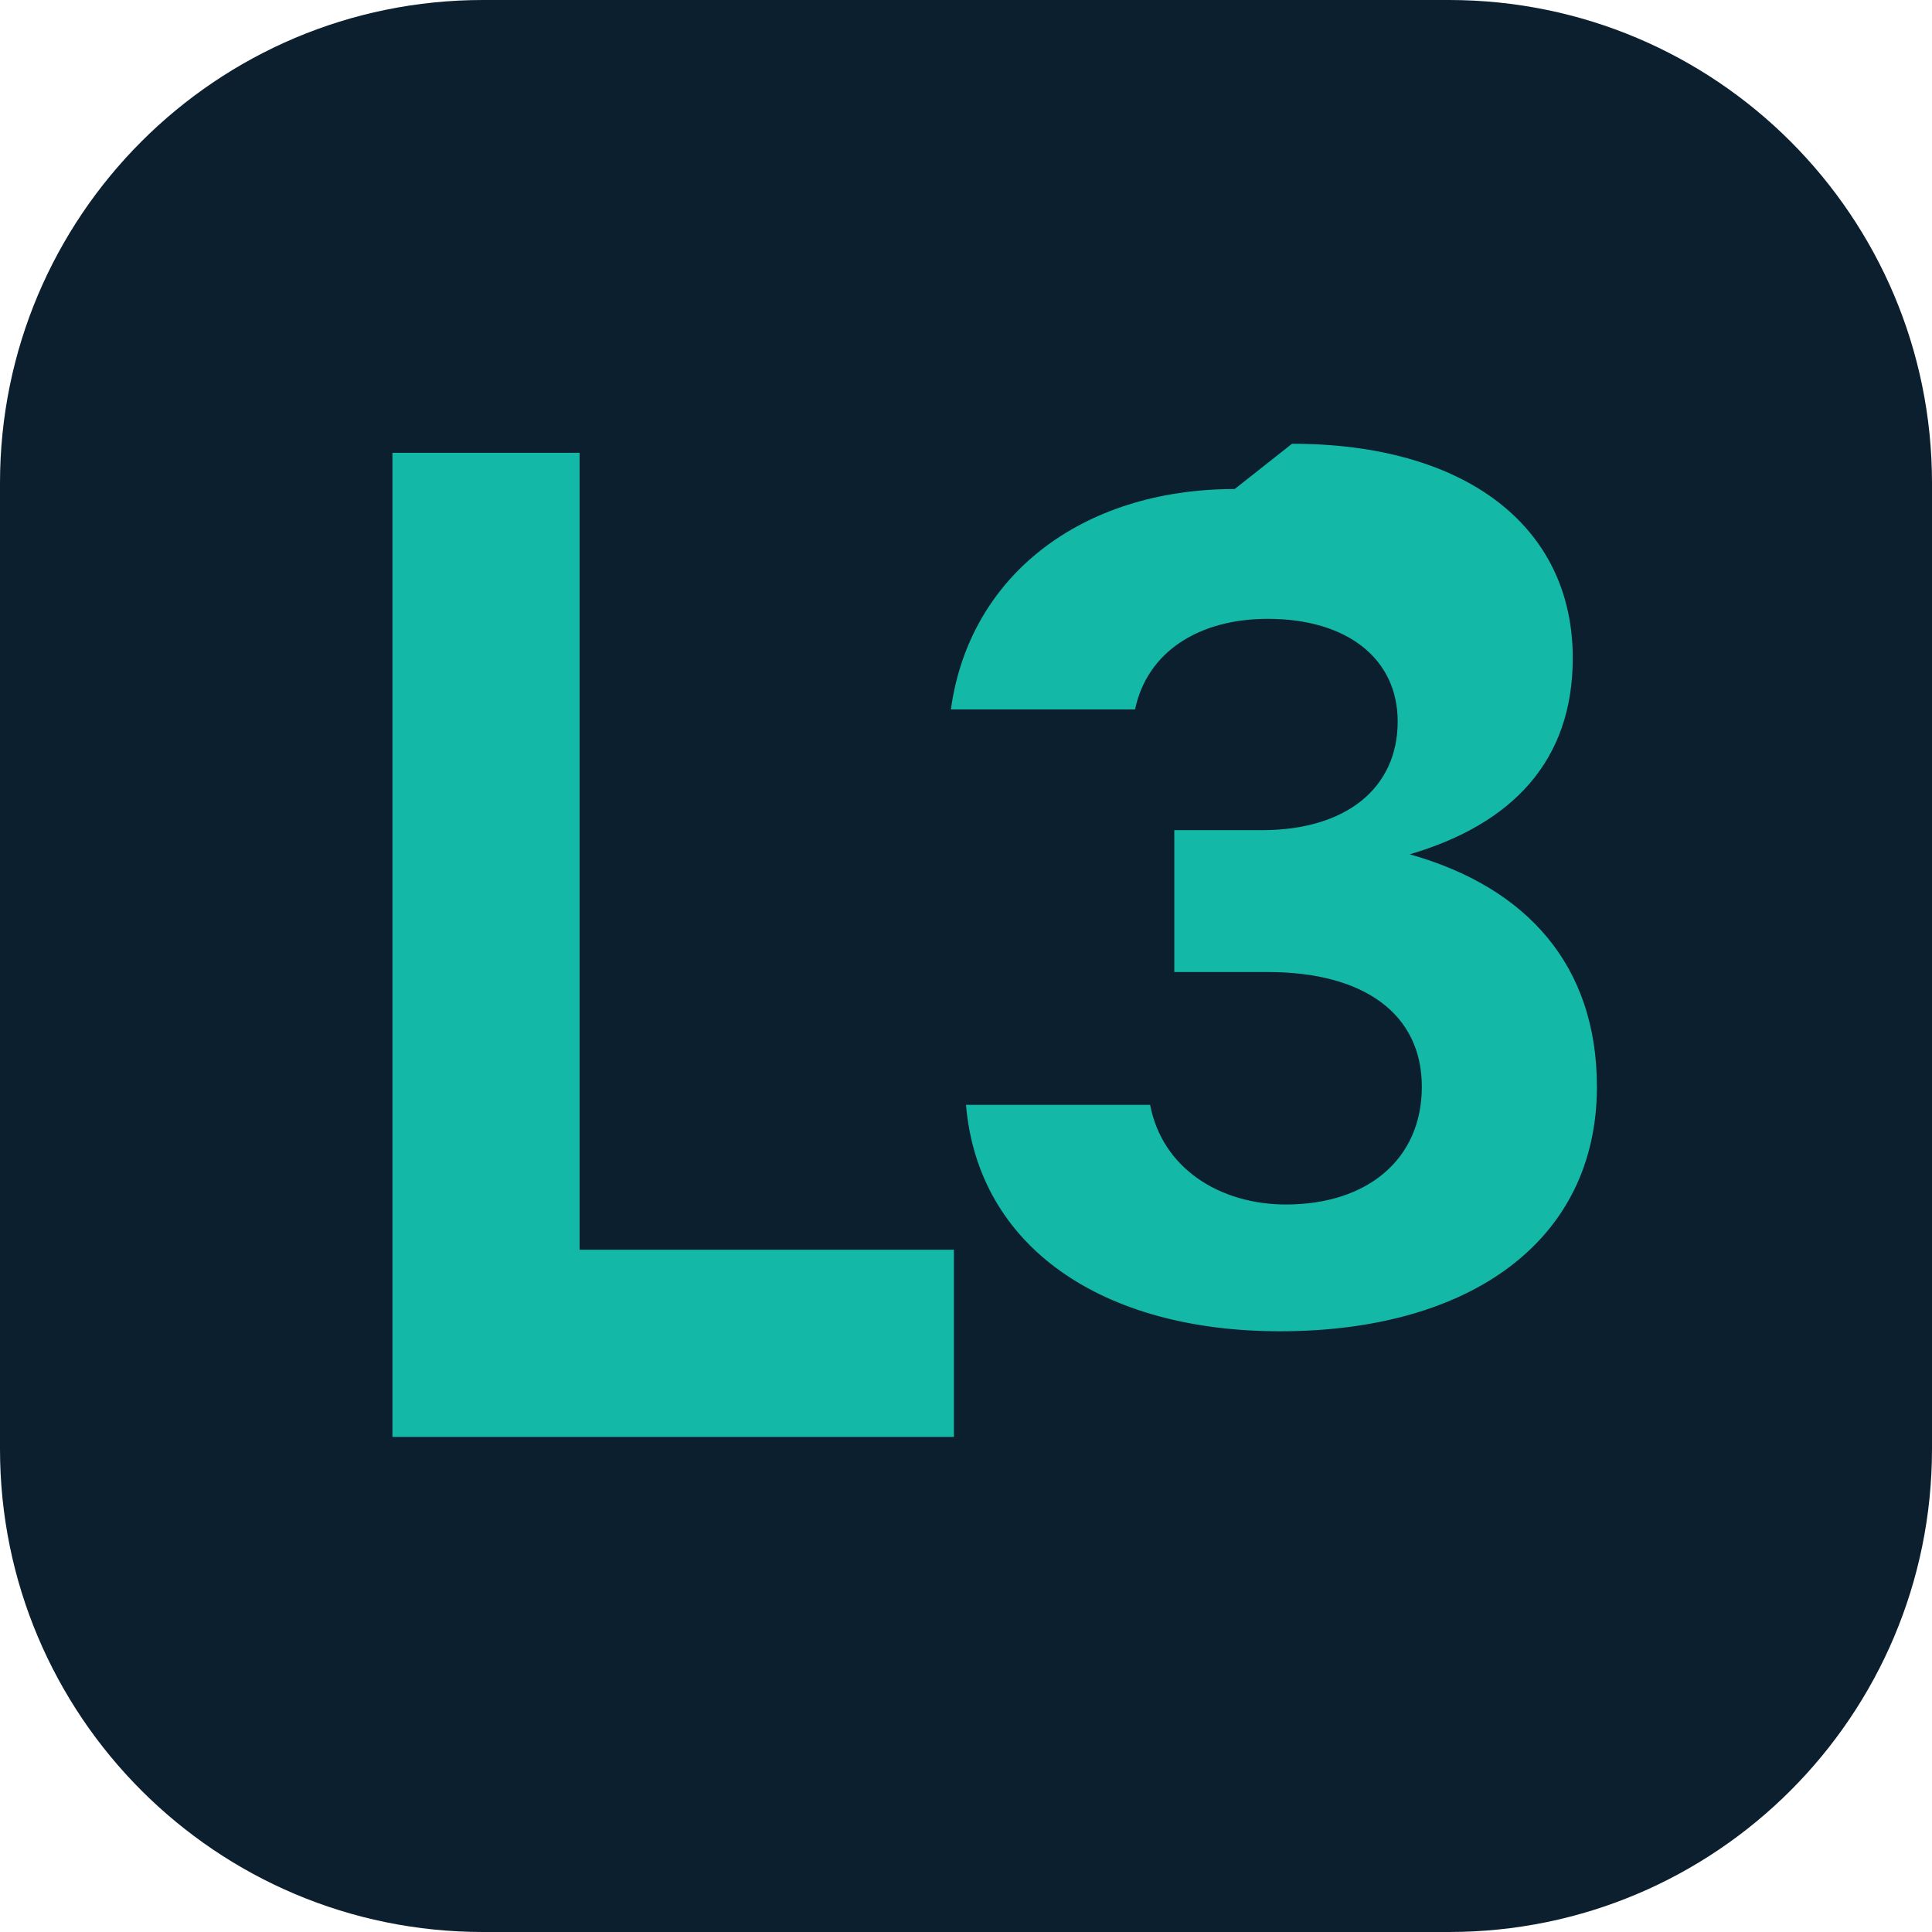
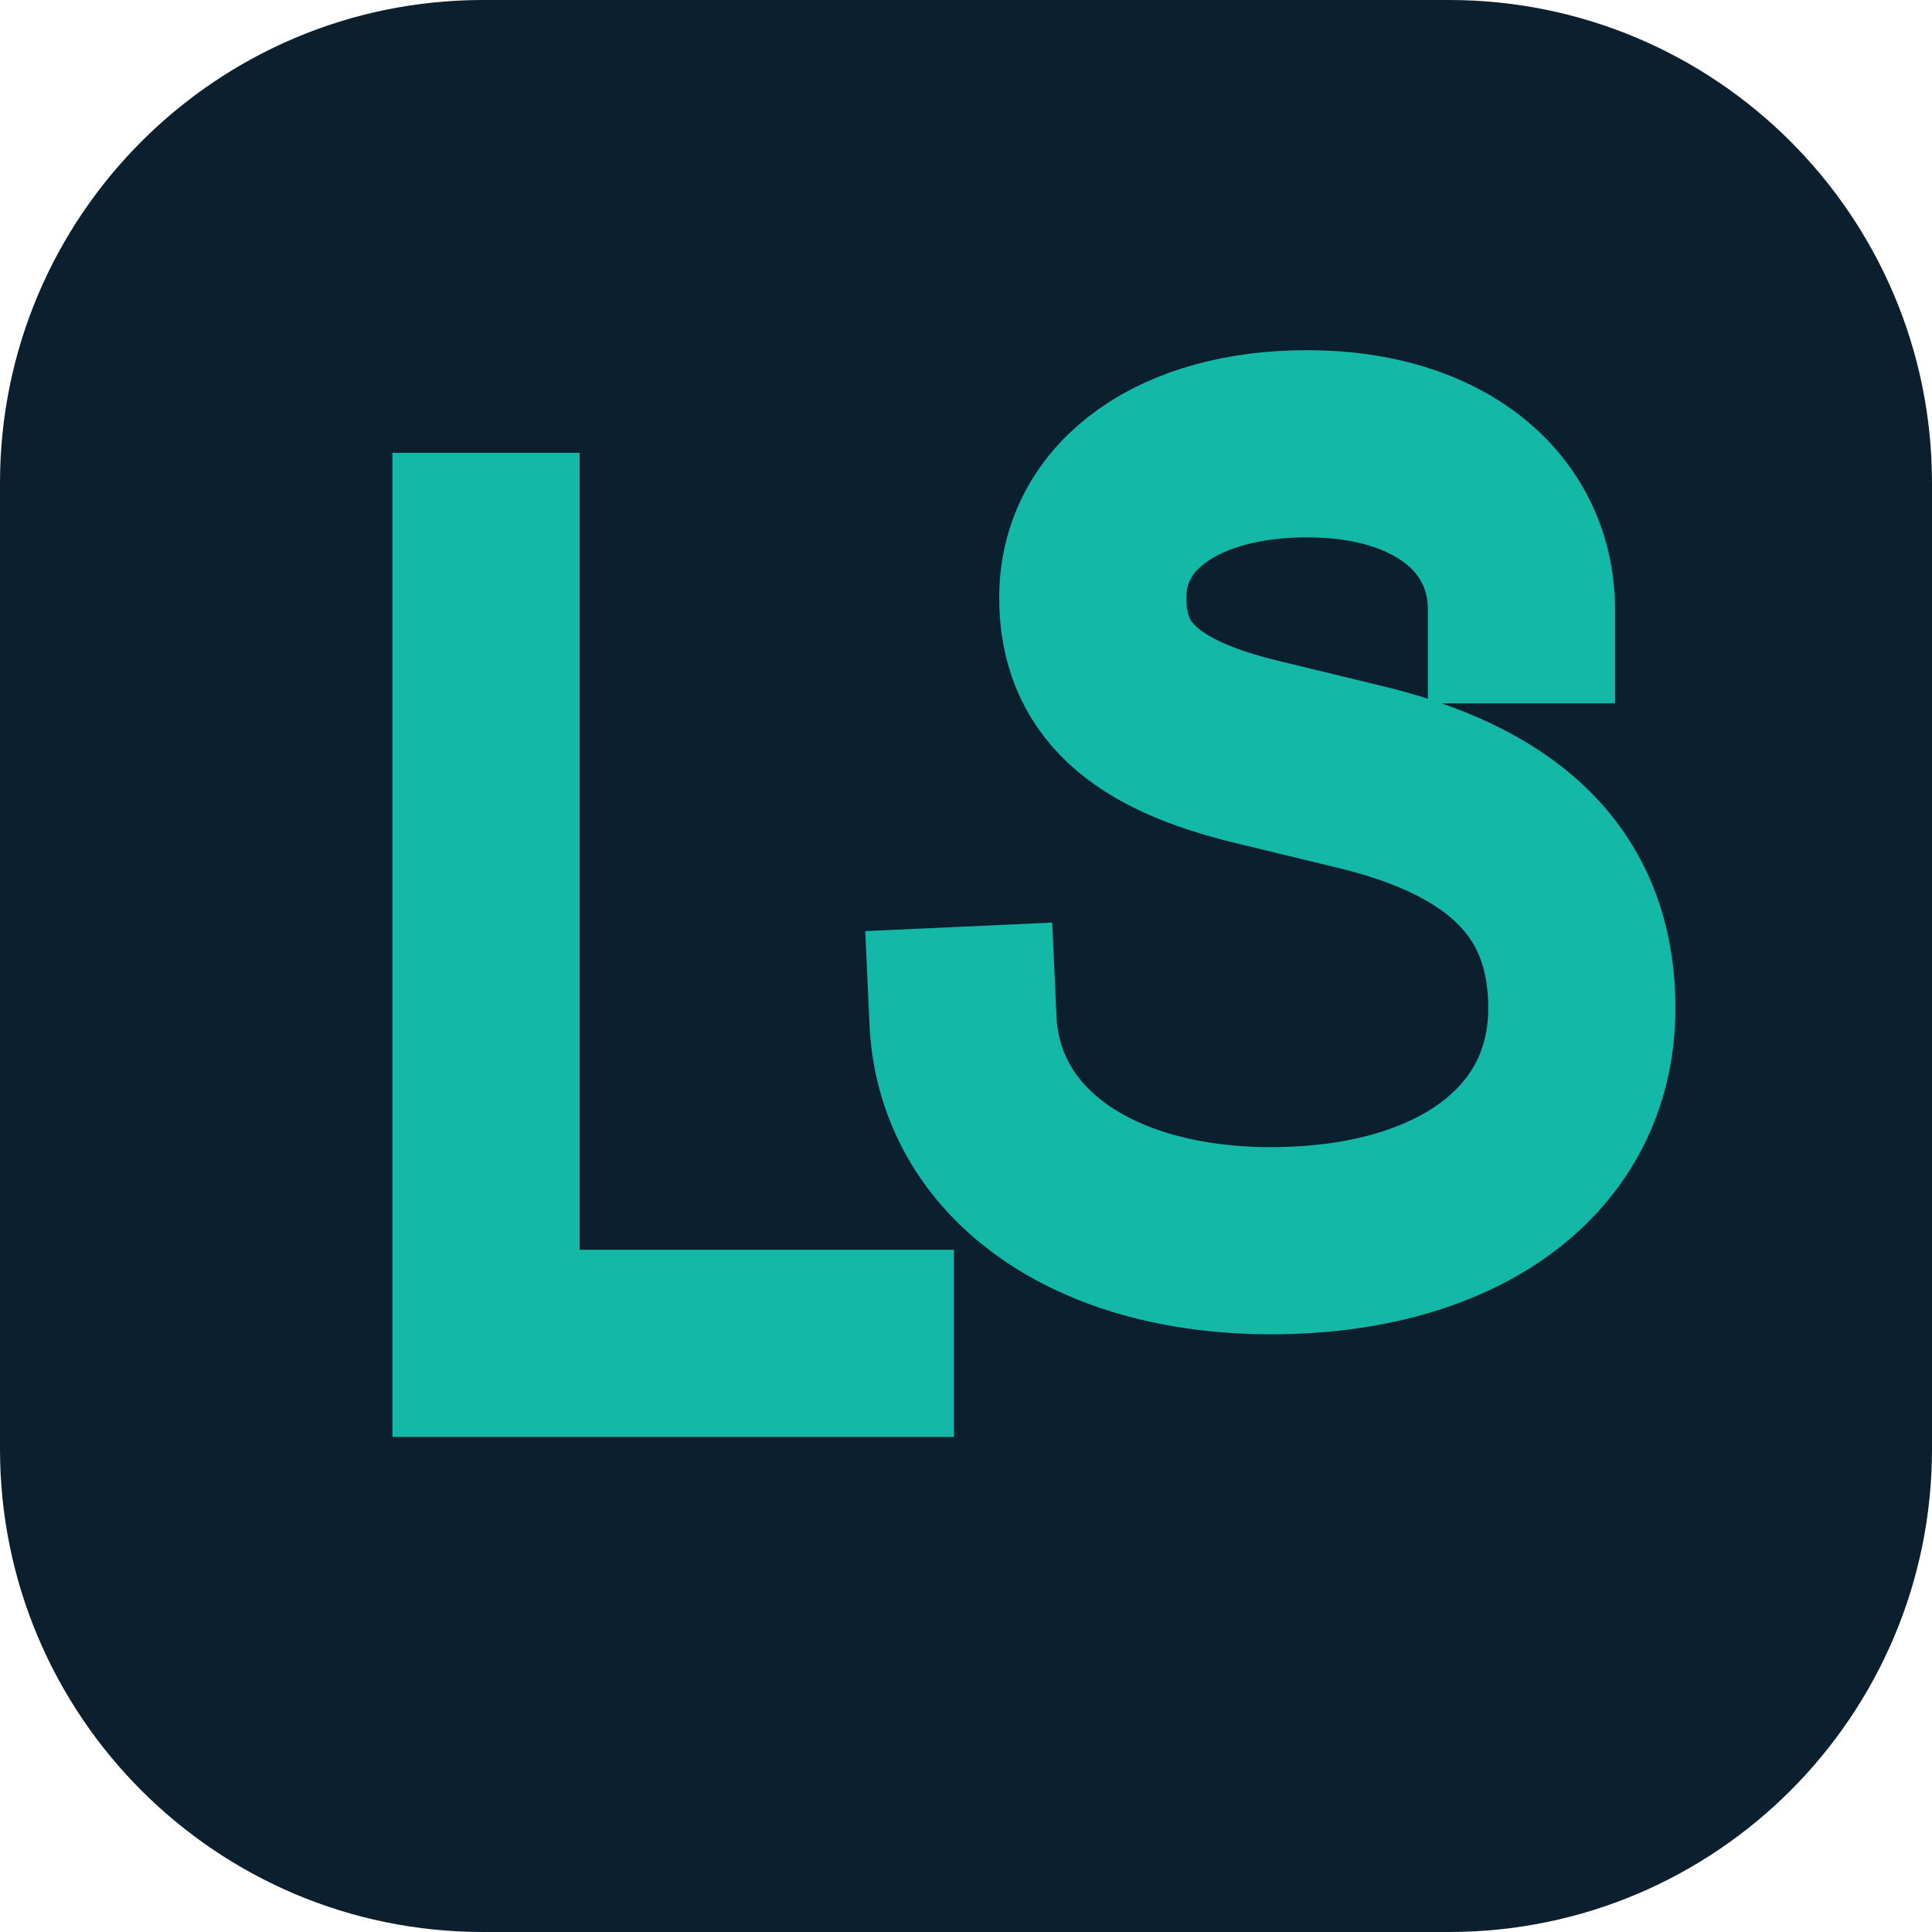
<svg xmlns="http://www.w3.org/2000/svg" viewBox="0 0 32 32" role="img" aria-label="LS">
  <rect width="32" height="32" rx="8" fill="#0c1f2e" />
  <path fill="#14b8a6" d="M6.5 7.5h3.1v13.2h6.2v3.1H6.5z" />
-   <path fill="#14b8a6" d="M21.4 7.35c2.85 0 4.65 1.35 4.65 3.55 0 1.7-1 2.75-2.7 3.25 1.95.55 3.1 1.85 3.1 3.85 0 2.55-2.1 4.05-5.25 4.05-2.95 0-5-1.4-5.2-3.75h3.05c.2 1.05 1.15 1.65 2.25 1.65 1.35 0 2.25-.75 2.25-1.95s-.95-1.9-2.55-1.9h-1.55v-2.35h1.45c1.4 0 2.25-.7 2.25-1.8 0-1.05-.85-1.7-2.15-1.7-1.15 0-2 .55-2.2 1.5h-3.05c.3-2.2 2.15-3.65 4.7-3.65z" />
+   <path fill="none" stroke="#14b8a6" stroke-width="3.1" stroke-linecap="square" stroke-linejoin="round" d="M25.2 10.1c0-1.6-1.35-2.75-3.55-2.75-2.1 0-3.55 1-3.55 2.55 0 1.35.85 2.1 2.7 2.55l1.65.4c2.35.55 3.75 1.7 3.75 3.85 0 2.35-2.05 3.85-5.15 3.85-2.95 0-5-1.45-5.1-3.65" />
</svg>
